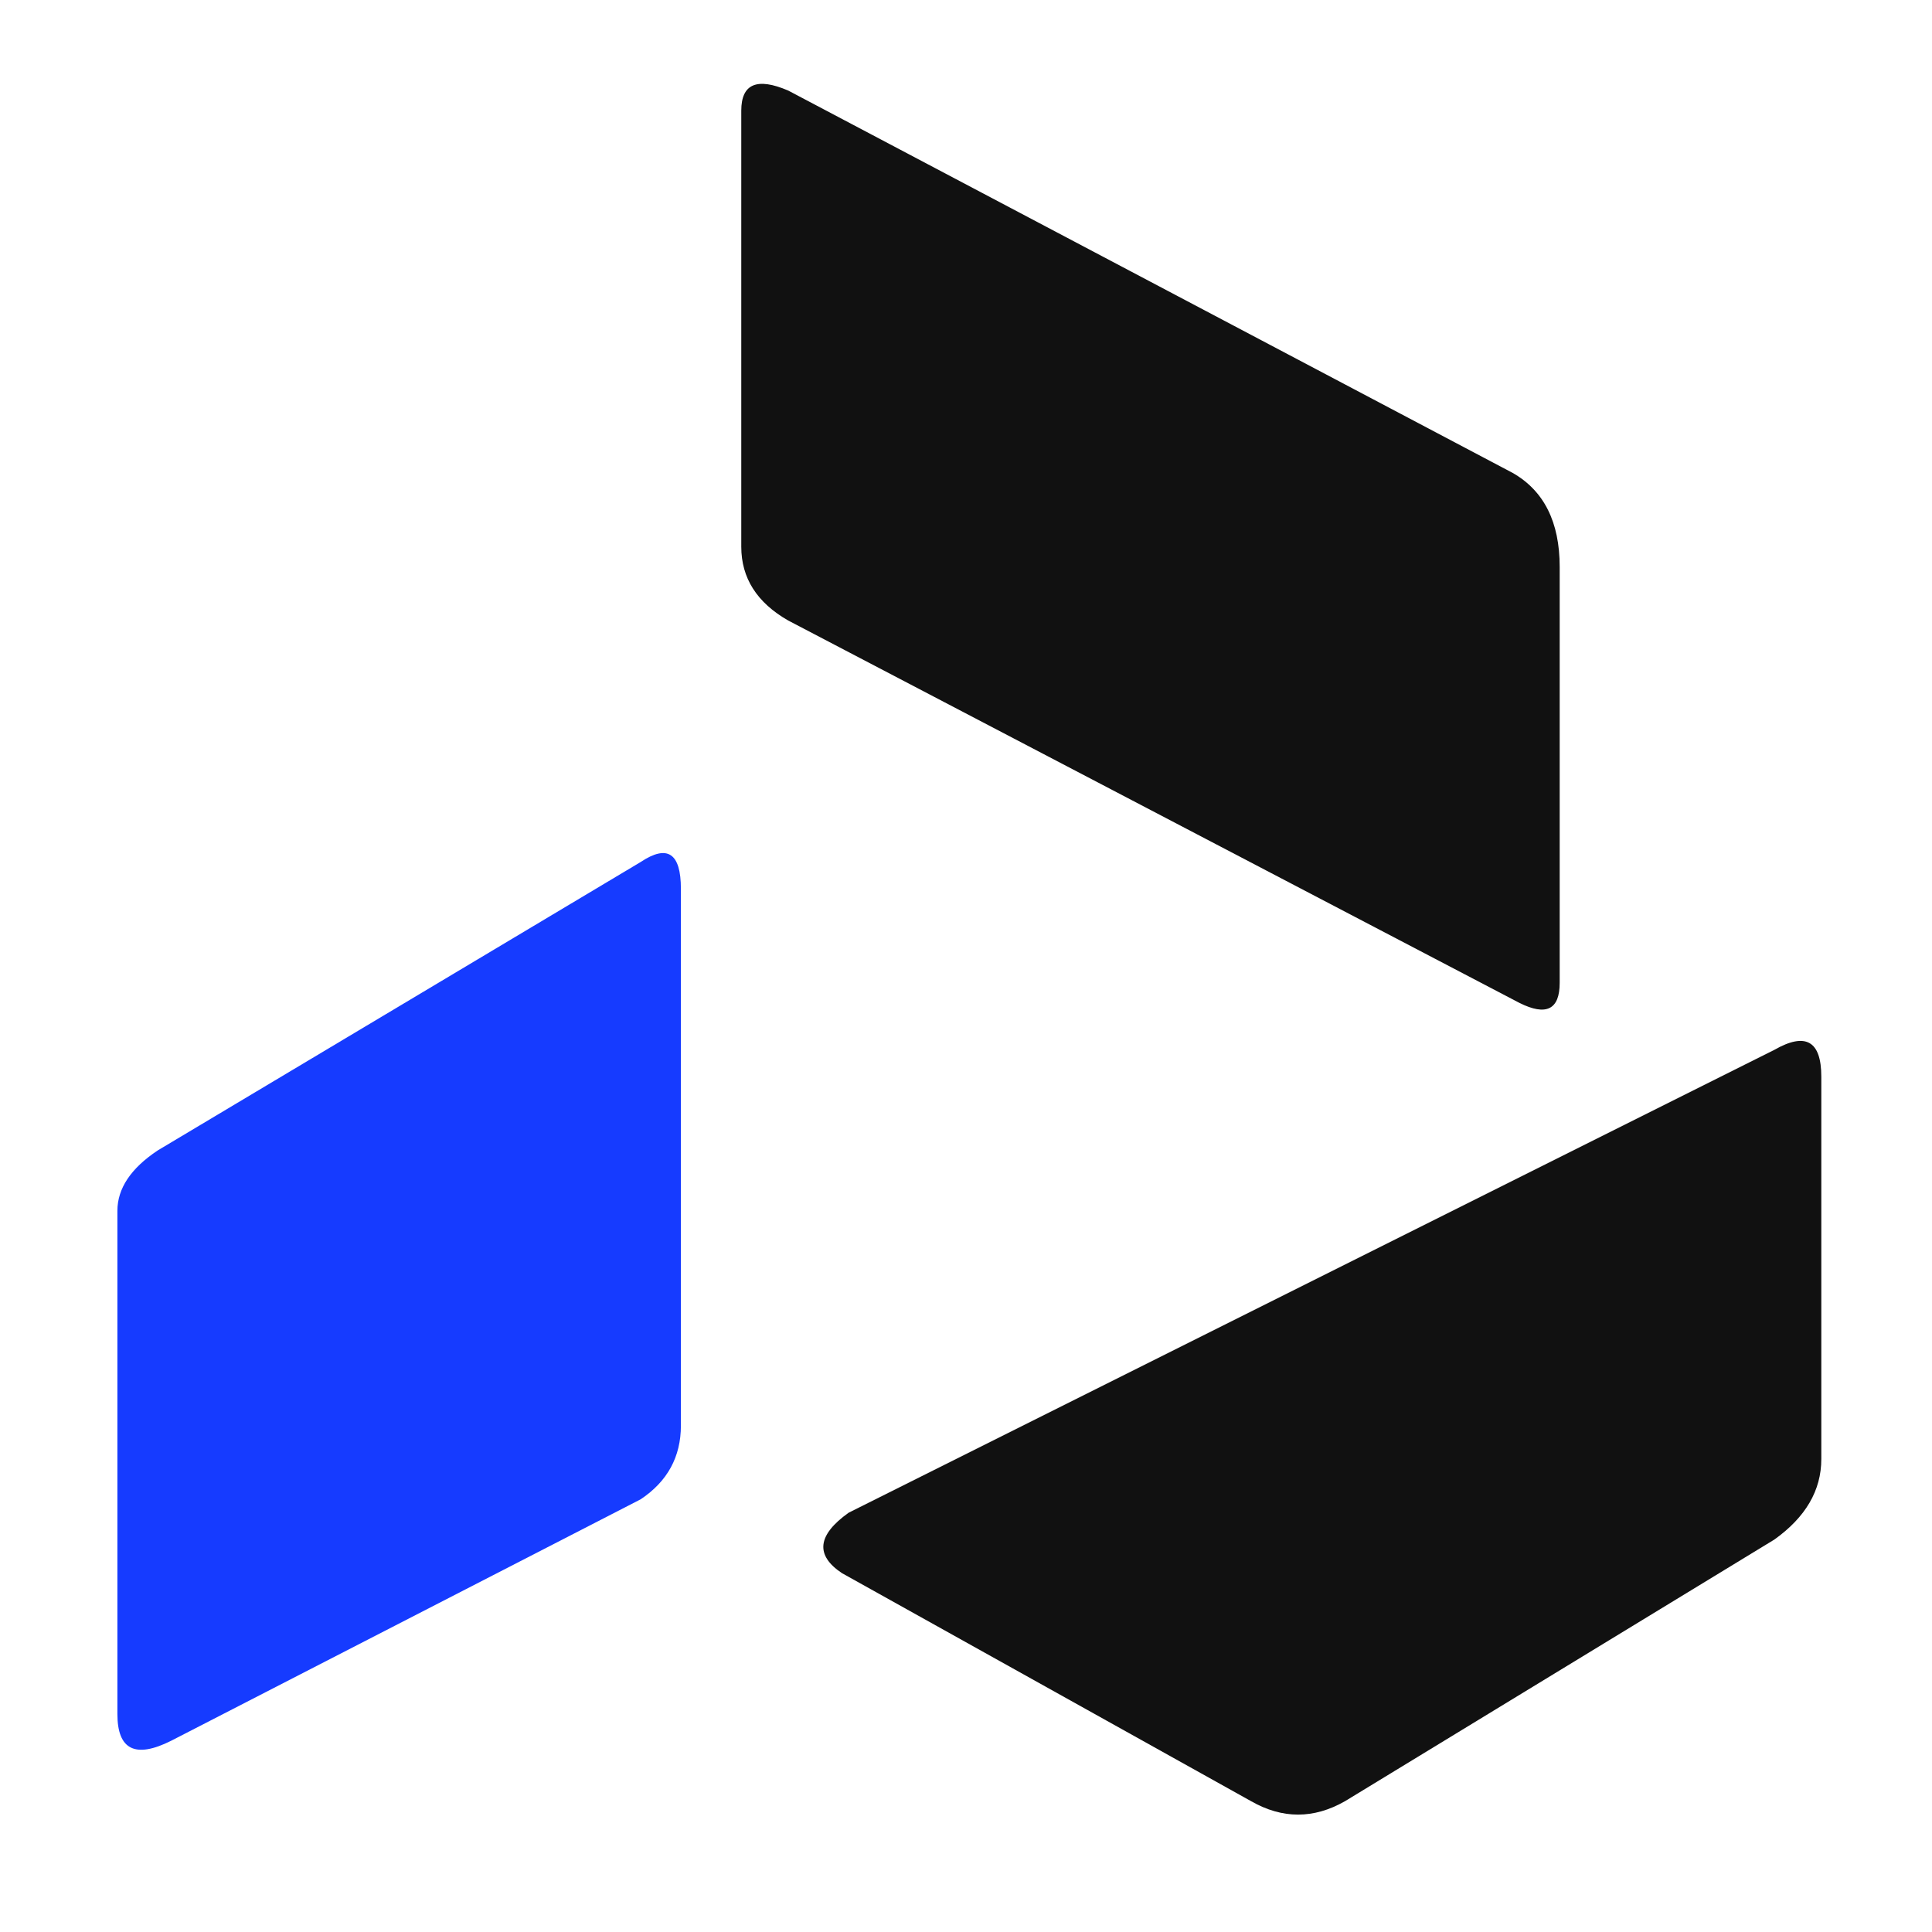
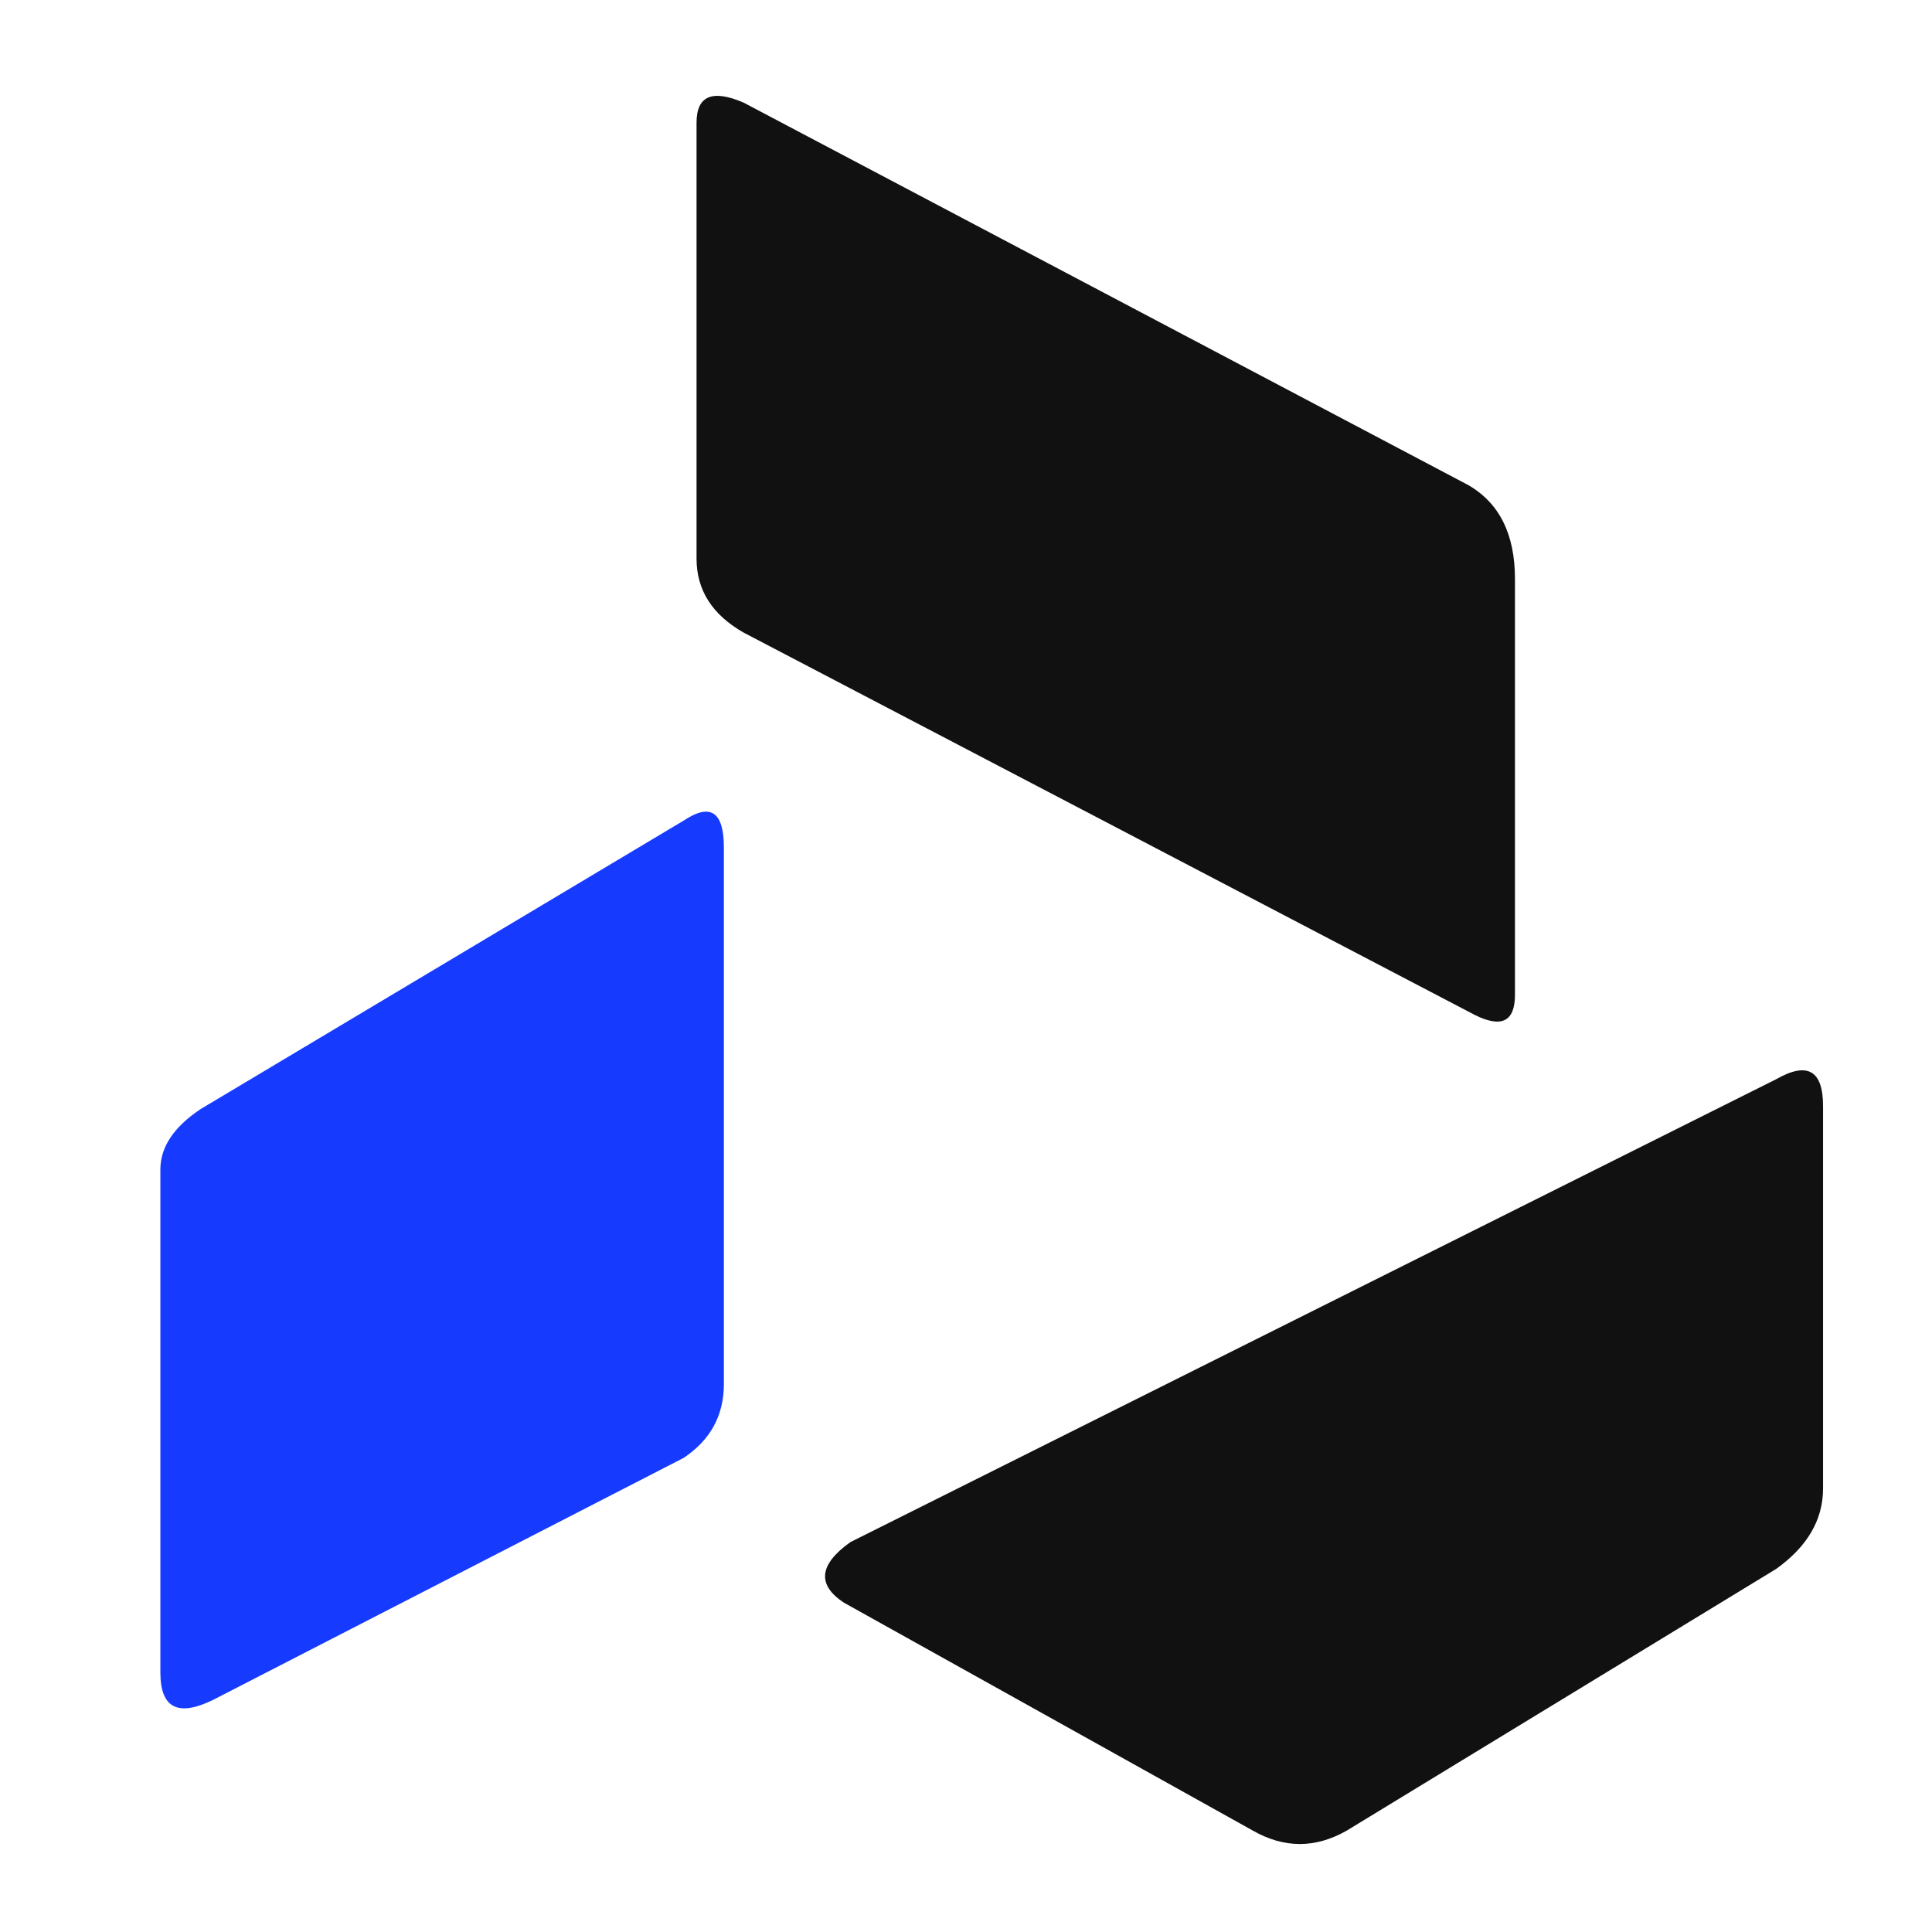
<svg xmlns="http://www.w3.org/2000/svg" viewBox="0 0 288 288">
  <g transform="translate(1.5 .5)">
-     <path fill="#111111" d="M109 16 Q109 10 116 13 L224 70 Q231 74 231 84 V146 Q231 152 225 149 L116 92 Q109 88 109 81 Z" />
-     <path fill="#111111" d="M263 156 Q270 152 270 160 V217 Q270 224 263 229 L199 268 Q192 272 185 268 L124 234 Q118 230 125 225 Z" />
-     <path fill="#163BFF" d="M94 128 Q100 124 100 132 V212 Q100 219 94 223 L24 259 Q16 263 16 255 V180 Q16 175 22 171 Z" />
+     <path fill="#111111" d="M109 16 Q109 10 116 13 L224 70 Q231 74 231 84 V146 Q231 152 225 149 L116 92 Q109 88 109 81 Z" transform="translate(-6.666962 1.789176)" />
+     <path fill="#111111" d="M263 156 Q270 152 270 160 V217 Q270 224 263 229 L199 268 Q192 272 185 268 L124 234 Q118 230 125 225 Z" transform="translate(0.25998 4.38377)" />
+     <path fill="#163BFF" d="M94 128 Q100 124 100 132 V212 Q100 219 94 223 L24 259 Q16 263 16 255 V180 Q16 175 22 171 Z" transform="translate(6.406982 -6.172947)" />
  </g>
</svg>
